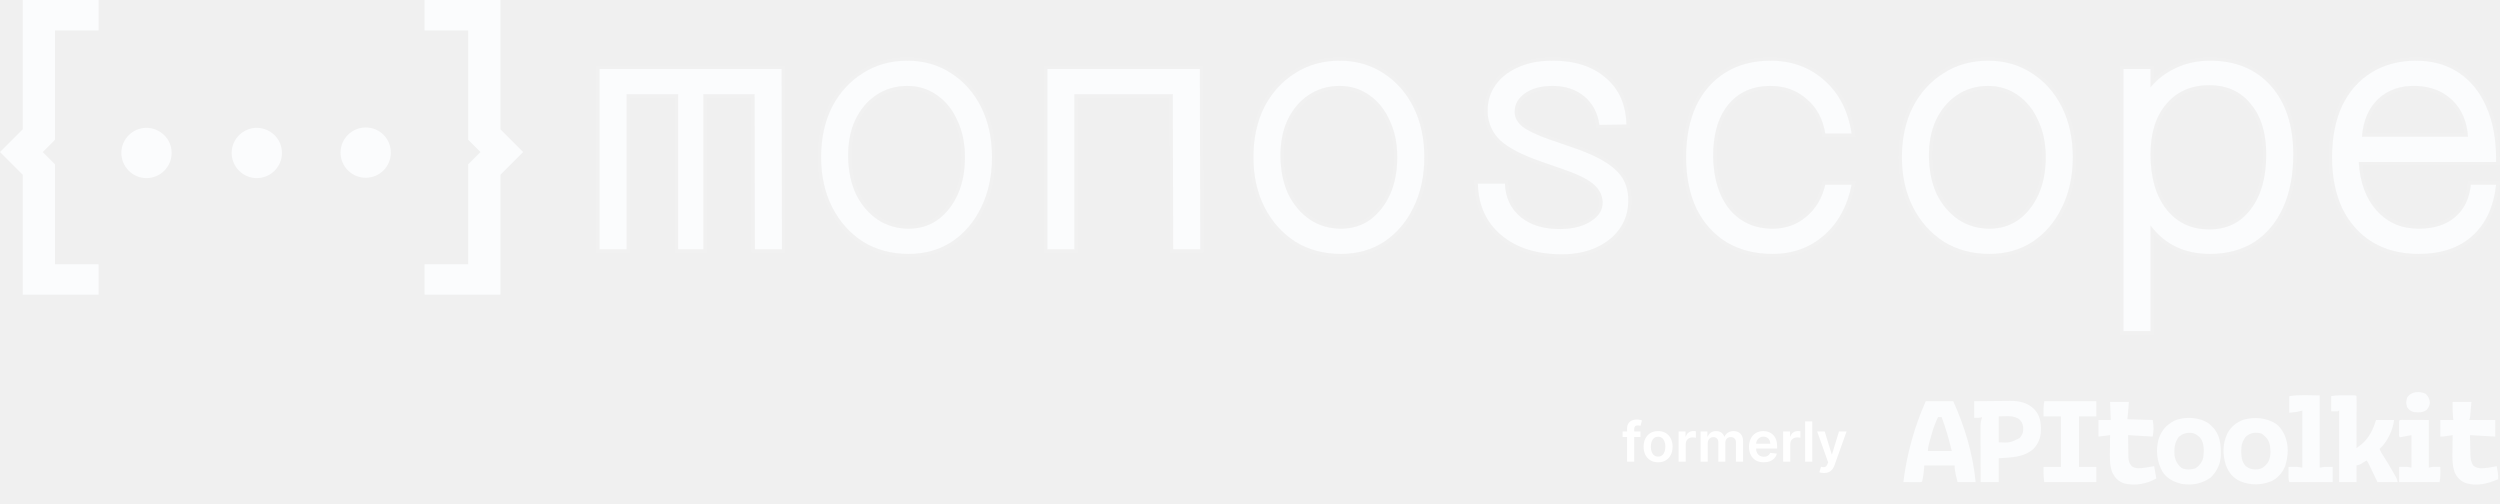
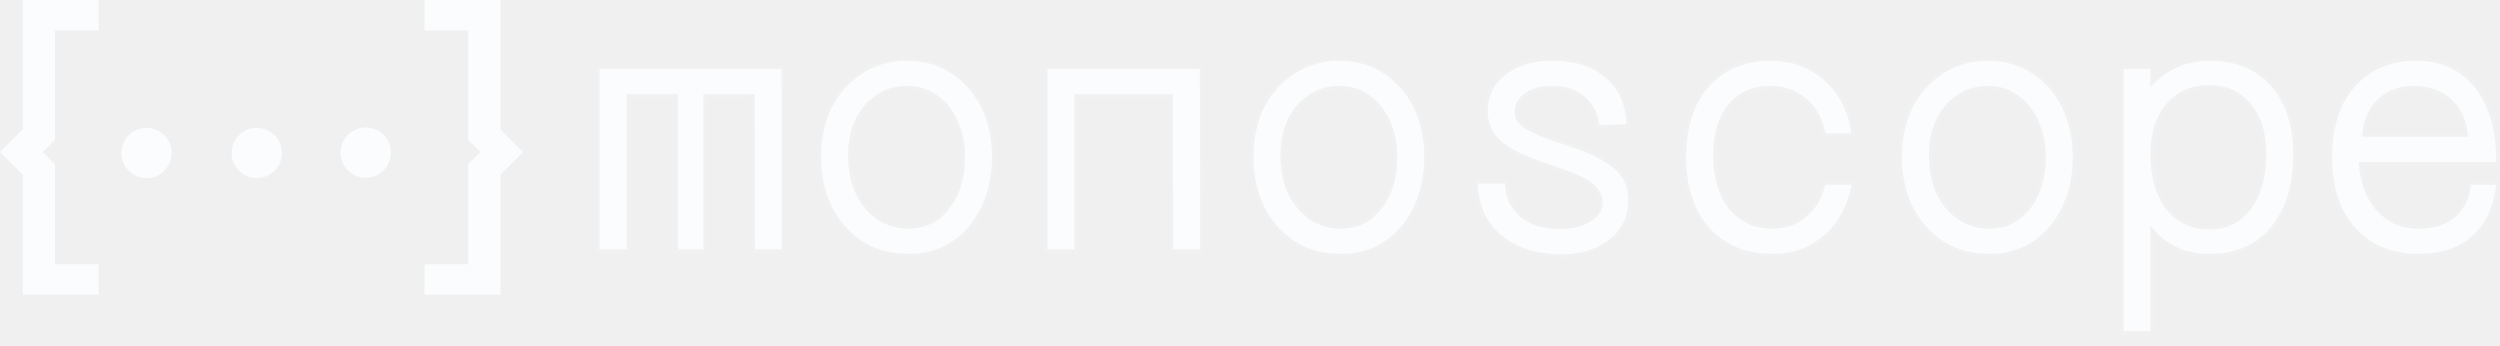
- <svg xmlns="http://www.w3.org/2000/svg" width="3257" height="656" viewBox="0 0 3257 656" fill="none">
+ <svg xmlns="http://www.w3.org/2000/svg" width="3257" height="450" viewBox="0 0 3257 450" fill="none">
  <path d="M71.616 39.665L71.616 182.113L70.278 183.451L55.661 198.068L71.616 214.023L71.616 344.26L128.445 344.26L128.445 383.925L29.604 383.925L29.604 227.671L0.001 198.068L29.604 168.466L29.604 0L128.445 0L128.445 39.665L71.616 39.665Z" fill="#FBFCFD" />
  <path d="M223.601 199.291C223.601 217.313 208.874 232.039 190.853 232.039C172.263 232.039 158.105 216.744 158.104 199.291C158.105 181.269 172.831 166.543 190.853 166.543C207.735 166.543 223.601 180.134 223.601 199.291ZM162.682 199.994L162.707 200.673C162.707 200.675 162.708 200.677 162.708 200.679C162.697 200.451 162.687 200.223 162.682 199.994Z" fill="#FBFCFD" />
  <path d="M509.154 198.824C509.154 216.796 494.947 231.572 476.406 231.573C458.384 231.573 443.658 216.846 443.658 198.824C443.658 180.803 458.384 166.076 476.406 166.076C494.947 166.076 509.154 180.852 509.154 198.824ZM459.573 221.386L459.573 221.387C459.754 221.523 459.937 221.656 460.121 221.787L460.121 221.786C459.937 221.655 459.754 221.522 459.573 221.386ZM503.146 207.837C503.215 207.627 503.282 207.416 503.347 207.204C503.282 207.416 503.215 207.627 503.146 207.837ZM503.543 206.528C503.606 206.301 503.666 206.074 503.724 205.845L503.546 206.516C503.545 206.52 503.544 206.524 503.543 206.528ZM503.367 207.135C503.428 206.933 503.487 206.731 503.543 206.528C503.486 206.731 503.428 206.933 503.367 207.135Z" fill="#FBFCFD" />
  <path d="M367.318 199.291C367.318 217.313 352.592 232.039 334.57 232.039C316.548 232.039 301.822 217.313 301.822 199.291C301.822 180.701 317.118 166.543 334.57 166.543C351.452 166.544 367.318 180.134 367.318 199.291ZM362.74 198.533C362.747 198.785 362.749 199.038 362.749 199.291C362.749 199.533 362.746 199.775 362.74 200.016L362.75 199.291C362.75 199.038 362.747 198.785 362.74 198.533Z" fill="#FBFCFD" />
  <path d="M651.969 227.671L651.969 383.925L553.127 383.925L553.127 344.26L609.955 344.26L609.955 214.023L611.294 212.685L625.91 198.068L611.294 183.451L609.955 182.113L609.955 39.665L553.127 39.665L553.127 0L651.969 0L651.969 168.466L681.571 198.068L651.969 227.671Z" fill="#FBFCFD" />
  <path d="M1069.75 204.941C1069.75 180.206 1074.44 158.445 1083.84 139.658C1093.54 120.872 1106.85 106.156 1123.76 95.51C1140.67 84.552 1160.08 79.072 1182 79.072C1203.6 79.072 1222.7 84.552 1239.29 95.51C1255.89 106.156 1268.88 120.872 1278.28 139.658C1287.67 158.445 1292.37 180.206 1292.37 204.941C1292.37 229.363 1287.67 251.124 1278.28 270.224C1269.2 289.01 1256.51 303.883 1240.23 314.841C1223.95 325.487 1205.17 330.81 1183.87 330.81C1161.33 330.81 1141.45 325.487 1124.23 314.841C1107.32 303.883 1094.01 289.01 1084.31 270.224C1074.6 251.124 1069.75 229.363 1069.75 204.941ZM1183.87 297.934C1198.28 297.934 1210.96 294.02 1221.92 286.192C1232.88 278.051 1241.49 267.093 1247.75 253.316C1254.01 239.226 1257.14 223.101 1257.14 204.941C1257.14 186.781 1253.85 170.812 1247.28 157.036C1241.02 142.946 1232.25 131.987 1220.98 124.16C1209.71 116.019 1196.71 111.948 1182 111.948C1166.65 111.948 1153.03 116.019 1141.14 124.16C1129.55 131.987 1120.47 142.946 1113.89 157.036C1107.63 170.812 1104.66 186.781 1104.97 204.941C1105.28 223.101 1108.73 239.226 1115.3 253.316C1122.19 267.093 1131.59 278.051 1143.48 286.192C1155.38 294.02 1168.85 297.934 1183.87 297.934Z" fill="#FBFCFD" />
  <path d="M1364.51 324.704V89.874H1563.18L1563.65 324.704H1528.42L1527.95 122.751H1399.73V324.704H1364.51Z" fill="#FBFCFD" />
  <path d="M1632.97 204.941C1632.97 180.206 1637.67 158.445 1647.06 139.658C1656.77 120.872 1670.07 106.156 1686.98 95.51C1703.89 84.552 1723.3 79.072 1745.22 79.072C1766.82 79.072 1785.92 84.552 1802.52 95.51C1819.11 106.156 1832.11 120.872 1841.5 139.658C1850.89 158.445 1855.59 180.206 1855.59 204.941C1855.59 229.363 1850.89 251.124 1841.5 270.224C1832.42 289.01 1819.74 303.883 1803.46 314.841C1787.18 325.487 1768.39 330.81 1747.1 330.81C1724.55 330.81 1704.67 325.487 1687.45 314.841C1670.54 303.883 1657.24 289.01 1647.53 270.224C1637.82 251.124 1632.97 229.363 1632.97 204.941ZM1747.1 297.934C1761.5 297.934 1774.18 294.02 1785.14 286.192C1796.1 278.051 1804.71 267.093 1810.97 253.316C1817.23 239.226 1820.37 223.101 1820.37 204.941C1820.37 186.781 1817.08 170.812 1810.5 157.036C1804.24 142.946 1795.47 131.987 1784.2 124.16C1772.93 116.019 1759.94 111.948 1745.22 111.948C1729.88 111.948 1716.26 116.019 1704.36 124.16C1692.77 131.987 1683.69 142.946 1677.12 157.036C1670.86 170.812 1667.88 186.781 1668.2 204.941C1668.51 223.101 1671.95 239.226 1678.53 253.316C1685.42 267.093 1694.81 278.051 1706.71 286.192C1718.61 294.02 1732.07 297.934 1747.1 297.934Z" fill="#FBFCFD" />
  <path d="M2034.82 331.279C2001.94 331.279 1975.64 322.982 1955.91 306.387C1936.19 289.793 1926.01 267.406 1925.39 239.226H1960.61C1961.24 257.386 1968.12 271.946 1981.28 282.904C1994.43 293.55 2011.96 298.716 2033.88 298.403C2049.85 298.09 2062.84 294.646 2072.86 288.071C2083.19 281.496 2088.2 273.198 2087.89 263.179C2087.57 254.099 2083.5 246.271 2075.68 239.696C2067.85 233.121 2054.7 226.702 2036.23 220.44L2006.64 210.107C1982.53 201.653 1965.15 192.573 1954.5 182.867C1944.17 172.848 1938.69 160.636 1938.07 146.234C1937.75 133.083 1941.04 121.498 1947.93 111.479C1954.82 101.459 1964.52 93.632 1977.05 87.996C1989.89 82.047 2004.76 79.072 2021.67 79.072C2050.78 78.759 2074.11 86.117 2091.65 101.146C2109.18 115.862 2118.26 136.214 2118.89 162.202L2083.66 162.672C2081.47 147.016 2074.89 134.649 2063.94 125.569C2052.98 116.489 2039.2 111.948 2022.61 111.948C2007.58 111.948 1995.52 115.236 1986.44 121.811C1977.36 128.387 1972.98 136.684 1973.29 146.703C1973.6 153.592 1977.05 159.697 1983.62 165.02C1990.51 170.343 2001.94 175.822 2017.91 181.458L2047.97 191.791C2073.95 200.558 2092.58 210.107 2103.86 220.44C2115.13 230.459 2120.92 242.983 2121.23 258.013C2121.86 272.415 2118.57 285.096 2111.37 296.055C2104.17 307.014 2093.99 315.624 2080.84 321.886C2067.69 328.148 2052.35 331.279 2034.82 331.279Z" fill="#FBFCFD" />
  <path d="M2309.38 297.934C2326.29 297.934 2340.85 292.767 2353.06 282.435C2365.59 272.102 2373.88 258.169 2377.95 240.635H2412.24C2406.92 268.189 2395.02 290.106 2376.54 306.387C2358.07 322.669 2335.68 330.81 2309.38 330.81C2286.53 330.81 2266.64 325.8 2249.74 315.781C2232.83 305.448 2219.68 290.889 2210.29 272.102C2201.21 253.003 2196.67 230.616 2196.67 204.941C2196.67 178.953 2201.05 156.566 2209.82 137.78C2218.9 118.993 2231.58 104.59 2247.86 94.571C2264.45 84.239 2284.02 79.072 2306.57 79.072C2334.43 79.072 2357.91 87.683 2377.01 104.904C2396.11 121.811 2407.86 144.825 2412.24 173.944H2377.95C2374.82 154.844 2366.68 139.815 2353.53 128.856C2340.69 117.584 2325.04 111.948 2306.57 111.948C2283.08 111.948 2264.61 120.246 2251.15 136.84C2238 153.435 2231.58 176.135 2231.89 204.941C2232.52 233.434 2239.72 256.134 2253.49 273.042C2267.58 289.636 2286.21 297.934 2309.38 297.934Z" fill="#FBFCFD" />
  <path d="M2477.81 204.941C2477.81 180.206 2482.5 158.445 2491.9 139.658C2501.6 120.872 2514.91 106.156 2531.82 95.51C2548.73 84.552 2568.14 79.072 2590.06 79.072C2611.66 79.072 2630.76 84.552 2647.35 95.51C2663.95 106.156 2676.94 120.872 2686.34 139.658C2695.73 158.445 2700.43 180.206 2700.43 204.941C2700.43 229.363 2695.73 251.124 2686.34 270.224C2677.26 289.01 2664.58 303.883 2648.29 314.841C2632.01 325.487 2613.23 330.81 2591.93 330.81C2569.39 330.81 2549.51 325.487 2532.29 314.841C2515.38 303.883 2502.07 289.01 2492.37 270.224C2482.66 251.124 2477.81 229.363 2477.81 204.941ZM2591.93 297.934C2606.34 297.934 2619.02 294.02 2629.98 286.192C2640.94 278.051 2649.55 267.093 2655.81 253.316C2662.07 239.226 2665.2 223.101 2665.2 204.941C2665.2 186.781 2661.91 170.812 2655.34 157.036C2649.08 142.946 2640.31 131.987 2629.04 124.16C2617.77 116.019 2604.77 111.948 2590.06 111.948C2574.71 111.948 2561.09 116.019 2549.2 124.16C2537.61 131.987 2528.53 142.946 2521.96 157.036C2515.69 170.812 2512.72 186.781 2513.03 204.941C2513.35 223.101 2516.79 239.226 2523.36 253.316C2530.25 267.093 2539.65 278.051 2551.54 286.192C2563.44 294.02 2576.91 297.934 2591.93 297.934Z" fill="#FBFCFD" />
  <path d="M2766.46 89.874H2801.69V113.827C2810.77 102.868 2821.88 94.415 2835.04 88.466C2848.19 82.203 2862.9 79.072 2879.18 79.072C2912.69 79.072 2939.14 90.031 2958.56 111.948C2977.97 133.866 2987.67 163.611 2987.67 201.184C2987.67 227.798 2983.29 250.811 2974.52 270.224C2965.76 289.636 2953.23 304.665 2936.95 315.311C2920.67 325.643 2901.41 330.81 2879.18 330.81C2845.99 330.81 2820.16 318.442 2801.69 293.707V431.317H2766.46V89.874ZM2952.45 201.184C2952.45 173.317 2945.72 151.4 2932.25 135.431C2919.1 119.15 2901.1 111.009 2878.24 111.009C2854.76 111.009 2836.13 119.15 2822.35 135.431C2808.58 151.4 2801.69 173.317 2801.69 201.184C2801.69 231.242 2808.58 255.038 2822.35 272.572C2836.13 290.106 2854.76 298.873 2878.24 298.873C2901.1 298.873 2919.1 290.106 2932.25 272.572C2945.72 255.038 2952.45 231.242 2952.45 201.184Z" fill="#FBFCFD" />
  <path d="M3038.21 204.941C3038.21 178.953 3042.6 156.566 3051.36 137.78C3060.44 118.993 3073.13 104.59 3089.41 94.571C3106 84.239 3125.41 79.072 3147.64 79.072C3168.94 79.072 3187.41 84.239 3203.06 94.571C3218.72 104.904 3230.77 119.776 3239.23 139.189C3247.68 158.288 3251.91 180.988 3251.91 207.289V211.047H3072.97C3074.53 237.661 3082.36 258.795 3096.45 274.451C3110.54 290.106 3128.7 297.934 3150.93 297.934C3170.97 297.934 3186.78 292.924 3198.37 282.904C3210.27 272.885 3217.15 258.795 3219.03 240.635H3251.91C3248.78 269.441 3238.45 291.671 3220.91 307.327C3203.69 322.982 3180.36 330.81 3150.93 330.81C3128.08 330.81 3108.19 325.8 3091.29 315.781C3074.38 305.448 3061.23 290.889 3051.83 272.102C3042.75 253.003 3038.21 230.616 3038.21 204.941ZM3147.64 111.948C3127.61 111.322 3111.17 116.958 3098.33 128.856C3085.81 140.754 3078.76 157.192 3077.2 178.17H3215.28C3214.02 158.445 3207.29 142.633 3195.08 130.735C3182.87 118.837 3167.06 112.575 3147.64 111.948Z" fill="#FBFCFD" />
  <path d="M781.09 89.874V324.704H816.314V122.751H883.476V324.704H916.352V122.751H983.043L983.513 324.704H1018.74L1018.27 89.874H781.09Z" fill="#FBFCFD" />
  <path d="M2987.68 201.182C2987.68 164.197 2978.27 134.797 2959.46 112.981L2958.56 111.948C2939.14 90.031 2912.69 79.071 2879.18 79.071C2862.9 79.071 2848.19 82.203 2835.04 88.465L2833.81 89.029C2821.19 94.944 2810.49 103.21 2801.69 113.826V89.874H2766.47V431.316H2801.69V293.707C2819.87 318.055 2845.19 330.42 2877.63 330.8L2879.18 330.809C2900.72 330.809 2919.46 325.961 2935.42 316.264L2936.95 315.31C2952.72 304.997 2964.97 290.57 2973.69 272.03L2974.53 270.223C2983.02 251.417 2987.4 229.232 2987.66 203.667L2987.68 201.182ZM2021.62 74.504C2051.54 74.182 2076.04 81.753 2094.62 97.675C2113.28 113.352 2122.8 135.007 2123.45 162.092L2123.56 166.707L2079.69 167.292L2079.14 163.303C2077.08 148.642 2071 137.355 2061.02 129.085C2051.01 120.794 2038.32 116.517 2022.61 116.517C2008.22 116.517 1997.2 119.665 1989.12 125.511C1981.12 131.306 1977.62 138.217 1977.85 146.494C1978.09 151.784 1980.69 156.756 1986.49 161.456C1992.78 166.3 2003.61 171.565 2019.39 177.136L2049.42 187.461C2075.57 196.282 2094.91 206.063 2106.89 217.023L2108.02 218.051C2119.48 228.723 2125.45 242.062 2125.8 257.813L2125.85 259.239C2126.24 273.925 2122.73 287.093 2115.19 298.563C2107.48 310.295 2096.63 319.431 2082.81 326.011C2068.93 332.618 2052.89 335.846 2034.82 335.846C2001.17 335.846 1973.73 327.342 1952.97 309.882C1932.14 292.357 1921.47 268.681 1920.82 239.327L1920.71 234.658H1965.03L1965.18 239.068C1965.76 256.004 1972.11 269.3 1984.17 279.367C1996.27 289.148 2012.64 294.132 2033.79 293.834C2049.17 293.532 2061.25 290.221 2070.35 284.25L2070.41 284.215C2079.72 278.285 2083.57 271.358 2083.32 263.334C2083.06 255.718 2079.71 249.051 2072.74 243.193C2065.58 237.18 2053.09 230.981 2034.76 224.766L2034.72 224.753L2005.13 214.42L2005.13 214.418C1980.82 205.893 1962.75 196.567 1951.43 186.243L1951.37 186.196L1951.32 186.147C1940.15 175.313 1934.18 161.998 1933.5 146.432L1933.5 146.387V146.34C1933.17 132.312 1936.69 119.767 1944.16 108.89C1951.59 98.096 1961.99 89.762 1975.17 83.829C1988.69 77.572 2004.21 74.51 2021.62 74.504ZM1292.37 204.941C1292.37 180.979 1287.96 159.807 1279.14 141.428L1278.28 139.657C1268.88 120.871 1255.89 106.155 1239.29 95.509C1222.7 84.551 1203.6 79.071 1182 79.071C1160.08 79.071 1140.67 84.551 1123.76 95.509L1122.18 96.52C1106.02 107.079 1093.24 121.458 1083.84 139.657C1074.44 158.443 1069.75 180.206 1069.75 204.941L1069.76 207.221C1070.06 230.719 1074.9 251.72 1084.31 270.223C1094.01 289.009 1107.32 303.883 1124.23 314.841C1140.91 325.154 1160.09 330.471 1181.77 330.794L1183.87 330.809C1204.5 330.809 1222.78 325.814 1238.7 315.823L1240.23 314.841C1256.51 303.883 1269.2 289.009 1278.28 270.223C1287.38 251.72 1292.07 230.719 1292.35 207.221L1292.37 204.941ZM1855.59 204.941C1855.59 180.979 1851.18 159.807 1842.37 141.428L1841.5 139.657C1832.11 120.87 1819.11 106.155 1802.52 95.509C1786.44 84.893 1768.02 79.418 1747.24 79.086L1745.22 79.071C1723.3 79.071 1703.89 84.551 1686.98 95.509L1685.41 96.52C1669.25 107.079 1656.46 121.458 1647.06 139.657C1637.67 158.443 1632.97 180.206 1632.97 204.941L1632.99 207.221C1633.28 230.719 1638.13 251.72 1647.53 270.223C1657.24 289.009 1670.54 303.883 1687.45 314.841C1704.13 325.154 1723.31 330.471 1744.99 330.794L1747.1 330.809C1767.72 330.809 1786 325.814 1801.92 315.823L1803.46 314.841C1819.74 303.883 1832.42 289.009 1841.5 270.223C1850.6 251.72 1855.29 230.719 1855.58 207.221L1855.59 204.941ZM2192.1 204.941C2192.1 178.45 2196.57 155.371 2205.68 135.847L2205.69 135.818L2205.7 135.791C2215.12 116.302 2228.36 101.208 2245.44 90.691C2262.87 79.841 2283.3 74.502 2306.57 74.502C2335.44 74.502 2360.03 83.457 2380.04 101.481C2400.06 119.207 2412.24 143.256 2416.76 173.262L2417.55 178.511H2374.07L2373.45 174.683C2370.47 156.516 2362.8 142.528 2350.61 132.364L2350.52 132.289C2338.58 121.811 2324.03 116.517 2306.57 116.517C2284.33 116.517 2267.23 124.294 2254.73 139.677L2253.59 141.149C2242.04 156.551 2236.16 177.634 2236.46 204.89C2237.08 232.635 2244.07 254.227 2257.01 270.12C2270.17 285.595 2287.47 293.363 2309.38 293.363V297.932L2307.22 297.907C2285.05 297.405 2267.14 289.117 2253.49 273.041C2239.72 256.133 2232.52 233.433 2231.89 204.941C2231.58 176.135 2238 153.434 2251.15 136.839C2264.61 120.245 2283.08 111.948 2306.57 111.948L2308.29 111.964C2326.01 112.305 2341.1 117.936 2353.53 128.855C2366.27 139.472 2374.31 153.908 2377.65 172.164L2377.95 173.942H2412.24C2407.99 145.733 2396.84 123.254 2378.78 106.505L2377.02 104.903C2358.51 88.221 2335.9 79.619 2309.17 79.097L2306.57 79.071C2284.02 79.071 2264.45 84.238 2247.86 94.57L2246.34 95.523C2230.79 105.494 2218.61 119.58 2209.82 137.779L2209.01 139.55C2200.78 157.967 2196.67 179.765 2196.67 204.941L2196.68 207.337C2196.95 232.01 2201.49 253.599 2210.29 272.101C2219.68 290.888 2232.83 305.448 2249.74 315.78C2266.12 325.486 2285.29 330.49 2307.25 330.794L2309.38 330.809C2334.86 330.809 2356.67 323.168 2374.8 307.888L2376.54 306.387C2395.02 290.105 2406.92 268.187 2412.24 240.634H2377.95C2373.88 258.168 2365.59 272.102 2353.06 282.434C2340.85 292.767 2326.29 297.932 2309.38 297.932V293.363C2325.28 293.363 2338.78 288.538 2350.11 278.946L2350.13 278.928L2350.15 278.91C2361.82 269.285 2369.63 256.27 2373.5 239.601L2374.32 236.065H2417.77L2416.73 241.502C2411.24 269.901 2398.9 292.772 2379.56 309.813C2360.2 326.883 2336.71 335.378 2309.38 335.378C2285.84 335.378 2265.13 330.212 2247.41 319.711L2247.38 319.693L2247.35 319.678C2229.67 308.871 2215.95 293.649 2206.2 274.145L2206.18 274.105L2206.16 274.062C2196.73 254.233 2192.1 231.151 2192.1 204.941ZM2700.43 204.941C2700.43 180.979 2696.02 159.807 2687.2 141.428L2686.34 139.657C2676.94 120.871 2663.95 106.155 2647.35 95.509C2630.76 84.551 2611.66 79.071 2590.06 79.071C2568.14 79.071 2548.73 84.551 2531.82 95.509L2530.24 96.52C2514.08 107.079 2501.3 121.458 2491.9 139.657L2491.03 141.428C2482.22 159.807 2477.81 180.979 2477.81 204.941L2477.82 207.221C2478.12 230.719 2482.96 251.72 2492.37 270.223C2502.07 289.009 2515.38 303.883 2532.29 314.841C2548.97 325.154 2568.15 330.471 2589.83 330.794L2591.93 330.809C2612.56 330.809 2630.84 325.814 2646.76 315.823L2648.29 314.841C2664.57 303.883 2677.26 289.009 2686.34 270.223C2695.44 251.72 2700.13 230.719 2700.41 207.221L2700.43 204.941ZM3033.65 204.941C3033.65 178.45 3038.11 155.371 3047.22 135.847L3047.24 135.818L3047.25 135.791C3056.67 116.301 3069.91 101.208 3086.99 90.691L3088.63 89.692C3105.68 79.519 3125.4 74.502 3147.65 74.502C3169.71 74.502 3189.08 79.868 3205.58 90.758C3222.06 101.634 3234.65 117.236 3243.41 137.339L3244.21 139.206C3252.44 158.614 3256.48 181.347 3256.48 207.288V215.613H3077.89C3080.03 239.152 3087.46 257.624 3099.85 271.394C3113.02 286.027 3129.92 293.363 3150.93 293.363V297.932C3129.4 297.932 3111.68 290.586 3097.79 275.894L3096.45 274.45C3082.36 258.795 3074.54 237.659 3072.97 211.045H3251.91V207.288C3251.91 181.809 3247.94 159.709 3240.01 140.989L3239.23 139.188C3231.04 120.383 3219.47 105.836 3204.52 95.552L3203.07 94.57C3187.9 84.561 3170.09 79.399 3149.63 79.086L3147.65 79.071C3125.42 79.071 3106 84.238 3089.41 94.57L3087.89 95.523C3072.34 105.494 3060.16 119.579 3051.36 137.779C3042.6 156.565 3038.21 178.953 3038.21 204.941L3038.23 207.337C3038.5 232.01 3043.04 253.599 3051.84 272.101C3061.23 290.887 3074.38 305.448 3091.28 315.78C3107.66 325.487 3126.84 330.49 3148.8 330.794L3150.93 330.809C3180.36 330.809 3203.69 322.981 3220.91 307.326C3238.45 291.67 3248.78 269.44 3251.91 240.634H3219.03C3217.16 258.794 3210.27 272.884 3198.37 282.903C3186.78 292.922 3170.97 297.932 3150.93 297.932V293.363C3170.22 293.363 3184.85 288.552 3195.38 279.447L3195.4 279.427L3195.43 279.41C3206.26 270.284 3212.71 257.365 3214.49 240.163L3214.91 236.065H3257L3256.45 241.127C3253.23 270.783 3242.52 294.162 3223.95 310.734L3223.95 310.732C3205.69 327.32 3181.17 335.378 3150.93 335.378C3127.39 335.378 3106.68 330.212 3088.96 319.711L3088.93 319.693L3088.9 319.678C3071.22 308.872 3057.5 293.649 3047.75 274.145L3047.73 274.105L3047.71 274.062C3038.28 254.233 3033.65 231.151 3033.65 204.941ZM2020.09 79.08C2003.83 79.26 1989.49 82.231 1977.05 87.994C1964.53 93.63 1954.82 101.458 1947.93 111.477L1947.29 112.421C1940.84 122.222 1937.76 133.493 1938.07 146.233C1938.69 160.636 1944.17 172.846 1954.5 182.865C1965.15 192.571 1982.53 201.652 2006.64 210.105L2036.23 220.438C2054.7 226.701 2067.85 233.119 2075.68 239.695C2083.5 246.27 2087.58 254.098 2087.89 263.178C2088.2 273.197 2083.19 281.494 2072.86 288.069L2071.91 288.676C2062.02 294.857 2049.35 298.099 2033.88 298.403L2031.84 298.416C2010.87 298.387 1994.02 293.216 1981.28 282.903C1968.13 271.944 1961.24 257.386 1960.61 239.226H1925.39C1926.01 267.405 1936.19 289.792 1955.91 306.387C1975.64 322.981 2001.94 331.278 2034.82 331.278C2051.8 331.278 2066.73 328.34 2079.6 322.464L2080.84 321.886C2093.58 315.82 2103.53 307.549 2110.69 297.075L2111.37 296.053C2118.57 285.095 2121.86 272.414 2121.23 258.012C2120.92 242.983 2115.13 230.458 2103.86 220.438C2092.94 210.429 2075.11 201.154 2050.38 192.614L2047.97 191.791L2017.91 181.458C2001.94 175.822 1990.51 170.342 1983.62 165.019C1977.05 159.696 1973.6 153.59 1973.29 146.702C1972.99 136.996 1977.09 128.907 1985.6 122.433L1986.44 121.81C1995.52 115.235 2007.58 111.948 2022.61 111.948L2024.15 111.962C2040.06 112.236 2053.32 116.771 2063.94 125.567C2074.89 134.647 2081.47 147.015 2083.66 162.67L2118.89 162.201C2118.26 136.213 2109.18 115.86 2091.65 101.144C2074.11 86.116 2050.79 78.758 2021.67 79.071L2020.09 79.08ZM1022.83 85.306L1023.32 329.272H978.955L978.487 127.318H920.921V329.272H878.908V127.318H820.883V329.272H776.521V85.306H1022.83ZM1567.74 85.306L1568.22 329.272H1523.86L1523.39 127.318H1404.3V329.272H1359.94V85.306H1567.74ZM2947.88 201.182C2947.88 174.031 2941.33 153.28 2928.76 138.376L2928.7 138.301C2916.5 123.201 2899.86 115.578 2878.24 115.578C2855.95 115.578 2838.66 123.237 2825.84 138.381L2825.83 138.399L2825.81 138.414C2812.96 153.318 2806.26 174.055 2806.26 201.182C2806.26 230.571 2812.99 253.259 2825.95 269.748C2838.81 286.113 2856.08 294.302 2878.24 294.302V298.871C2855.5 298.871 2837.3 290.644 2823.66 274.189L2822.36 272.57C2808.58 255.036 2801.69 231.24 2801.69 201.182C2801.69 174.186 2808.15 152.774 2821.08 136.944L2822.36 135.429C2836.13 119.149 2854.76 111.009 2878.24 111.009L2880.37 111.031C2902.22 111.524 2919.52 119.657 2932.26 135.429C2945.72 151.398 2952.45 173.316 2952.45 201.182L2952.43 203.982C2952.02 232.721 2945.3 255.584 2932.26 272.57L2931.01 274.189C2917.98 290.645 2900.39 298.871 2878.24 298.871V294.302C2899.73 294.302 2916.35 286.157 2928.6 269.83L2928.62 269.808L2928.63 269.788C2941.29 253.296 2947.88 230.592 2947.88 201.182ZM1252.57 204.941C1252.57 187.334 1249.39 172.059 1243.15 159.002L1243.13 158.947L1243.1 158.891C1237.14 145.468 1228.87 135.205 1218.37 127.912L1218.34 127.887L1218.3 127.863C1207.86 120.318 1195.81 116.517 1182 116.517C1167.51 116.517 1154.8 120.343 1143.71 127.93L1143.69 127.945C1132.87 135.259 1124.3 145.541 1118.04 158.967C1112.12 172.005 1109.24 187.264 1109.54 204.861C1109.84 222.468 1113.17 237.93 1119.42 251.339C1125.98 264.421 1134.85 274.734 1146.02 282.39C1157.12 289.688 1169.7 293.363 1183.87 293.363V297.932C1169.31 297.932 1156.22 294.26 1144.6 286.914L1143.48 286.191C1131.59 278.051 1122.19 267.092 1115.3 253.316C1108.93 239.666 1105.5 224.106 1105.01 206.637L1104.97 204.941C1104.66 186.781 1107.63 170.811 1113.9 157.035C1120.27 143.386 1128.99 132.675 1140.06 124.902L1141.14 124.16C1153.03 116.019 1166.65 111.948 1182 111.948L1183.37 111.959C1197.52 112.206 1210.06 116.273 1220.98 124.16C1232.25 131.987 1241.02 142.946 1247.28 157.035C1253.85 170.811 1257.14 186.781 1257.14 204.941L1257.13 206.637C1256.94 224.106 1253.81 239.666 1247.75 253.316C1241.49 267.092 1232.88 278.051 1221.92 286.191L1220.88 286.914C1210.16 294.26 1197.83 297.932 1183.87 297.932V293.363C1197.39 293.363 1209.12 289.71 1219.24 282.484C1229.48 274.863 1237.61 264.571 1243.57 251.46L1244.12 250.195C1249.72 237.078 1252.57 222.022 1252.57 204.941ZM1815.8 204.941C1815.8 187.334 1812.61 172.059 1806.38 159.002L1806.35 158.947L1806.33 158.891C1800.36 145.468 1792.1 135.205 1781.6 127.912L1781.56 127.887L1781.53 127.863C1771.08 120.318 1759.04 116.517 1745.22 116.517C1730.74 116.517 1718.03 120.343 1706.94 127.93L1706.92 127.945C1696.1 135.251 1687.54 145.519 1681.28 158.924L1680.73 160.156C1675.17 172.93 1672.47 187.796 1672.76 204.861C1673.07 222.468 1676.4 237.93 1682.65 251.339C1689.2 264.42 1698.07 274.732 1709.24 282.388C1720.35 289.687 1732.92 293.363 1747.1 293.363V297.932C1732.54 297.932 1719.45 294.26 1707.83 286.914L1706.71 286.191C1694.81 278.051 1685.42 267.092 1678.53 253.316C1672.16 239.666 1668.73 224.106 1668.24 206.637L1668.2 204.941C1667.88 186.781 1670.86 170.811 1677.12 157.035C1683.49 143.385 1692.21 132.675 1703.28 124.902L1704.36 124.16C1716.26 116.019 1729.88 111.948 1745.22 111.948L1746.59 111.959C1760.75 112.206 1773.28 116.273 1784.2 124.16C1795.47 131.987 1804.24 142.945 1810.5 157.035C1817.08 170.811 1820.36 186.781 1820.36 204.941L1820.36 206.637C1820.17 224.106 1817.04 239.666 1810.97 253.316C1804.71 267.092 1796.1 278.051 1785.14 286.191L1784.11 286.914C1773.39 294.26 1761.05 297.932 1747.1 297.932V293.363C1760.61 293.363 1772.34 289.711 1782.47 282.484C1792.72 274.857 1800.85 264.552 1806.81 251.424C1812.76 238.021 1815.8 222.559 1815.8 204.941ZM2660.63 204.941C2660.63 187.334 2657.45 172.059 2651.22 159.002L2651.19 158.947L2651.16 158.891C2645.2 145.468 2636.93 135.205 2626.43 127.912L2626.4 127.887L2626.36 127.863C2615.92 120.318 2603.87 116.517 2590.06 116.517C2575.57 116.517 2562.86 120.343 2551.78 127.93L2551.75 127.945C2540.93 135.259 2532.36 145.541 2526.1 158.967C2520.18 172.005 2517.3 187.264 2517.6 204.861C2517.9 222.468 2521.24 237.93 2527.48 251.339C2534.04 264.421 2542.91 274.734 2554.08 282.39C2565.18 289.689 2577.76 293.363 2591.93 293.363V297.932C2577.38 297.932 2564.28 294.26 2552.66 286.914L2551.54 286.191C2539.65 278.051 2530.25 267.092 2523.36 253.316C2516.99 239.666 2513.56 224.106 2513.07 206.637L2513.03 204.941C2512.72 186.781 2515.69 170.811 2521.96 157.035C2528.33 143.386 2537.05 132.675 2548.12 124.902L2549.2 124.16C2561.09 116.019 2574.71 111.948 2590.06 111.948L2591.43 111.959C2605.58 112.206 2618.12 116.273 2629.04 124.16C2640.31 131.987 2649.08 142.946 2655.34 157.035C2661.91 170.811 2665.2 186.781 2665.2 204.941L2665.19 206.637C2665 224.106 2661.88 239.666 2655.81 253.316C2649.55 267.092 2640.94 278.051 2629.98 286.191L2628.95 286.914C2618.23 294.26 2605.89 297.932 2591.93 297.932V293.363C2605.45 293.363 2617.18 289.71 2627.3 282.484C2637.55 274.856 2645.68 264.553 2651.65 251.424C2657.6 238.022 2660.63 222.558 2660.63 204.941ZM3098.33 128.855C3111.17 116.957 3127.61 111.322 3147.65 111.948C3167.06 112.574 3182.87 118.836 3195.08 130.734C3207.29 142.632 3214.02 158.444 3215.28 178.169H3077.2C3078.76 157.192 3085.81 140.753 3098.33 128.855ZM3147.5 116.512C3128.49 115.919 3113.28 121.239 3101.46 132.186C3090.9 142.229 3084.4 155.907 3082.24 173.601H3210.28C3208.37 157.119 3202.17 144.024 3191.89 134.006C3180.61 123.016 3165.94 117.107 3147.5 116.512ZM1296.93 204.941C1296.93 229.946 1292.12 252.403 1282.39 272.209L1282.39 272.211C1272.98 291.678 1259.78 307.192 1242.78 318.631L1242.76 318.647L1242.73 318.665C1225.64 329.842 1205.97 335.378 1183.87 335.378C1160.58 335.378 1139.85 329.868 1121.83 318.727L1121.78 318.701L1121.74 318.674C1104.14 307.261 1090.3 291.776 1080.25 272.32L1080.23 272.293C1070.16 252.468 1065.18 229.981 1065.18 204.941C1065.18 179.622 1069.99 157.138 1079.75 137.613L1079.78 137.56C1089.83 118.112 1103.66 102.778 1121.27 91.675L1122.94 90.617C1140.26 79.846 1159.99 74.502 1182 74.502C1204.39 74.502 1224.37 80.191 1241.76 91.663C1259.09 102.782 1272.63 118.142 1282.36 137.613C1292.12 157.138 1296.93 179.622 1296.93 204.941ZM1860.16 204.941C1860.16 229.959 1855.34 252.427 1845.6 272.24C1836.19 291.693 1823 307.198 1806.01 318.631L1805.98 318.647L1805.96 318.665C1788.86 329.842 1769.19 335.378 1747.1 335.378C1723.81 335.378 1703.07 329.869 1685.05 318.727L1685.01 318.701L1684.97 318.674C1667.36 307.261 1653.52 291.776 1643.47 272.32L1643.46 272.293C1633.38 252.468 1628.4 229.981 1628.4 204.941C1628.4 179.622 1633.21 157.138 1642.97 137.613L1642.99 137.587L1643 137.56C1653.06 118.094 1666.91 102.749 1684.55 91.643C1702.25 80.184 1722.52 74.502 1745.22 74.502C1767.62 74.502 1787.59 80.191 1804.99 91.663L1806.6 92.719C1823.16 103.747 1836.15 118.75 1845.59 137.613C1855.35 157.138 1860.16 179.622 1860.16 204.941ZM2705 204.941C2705 229.959 2700.18 252.427 2690.44 272.24C2681.03 291.693 2667.83 307.198 2650.85 318.631L2650.82 318.647L2650.79 318.665C2633.7 329.842 2614.03 335.378 2591.93 335.378C2568.64 335.378 2547.91 329.868 2529.89 318.727L2529.84 318.701L2529.8 318.674C2512.2 307.261 2498.36 291.776 2488.31 272.32L2488.29 272.293C2478.22 252.468 2473.24 229.981 2473.24 204.941C2473.24 179.622 2478.05 157.138 2487.81 137.613L2487.84 137.56C2497.89 118.112 2511.72 102.778 2529.33 91.675C2547.05 80.195 2567.34 74.502 2590.06 74.502C2612.45 74.502 2632.43 80.191 2649.82 91.663C2667.15 102.782 2680.69 118.142 2690.42 137.613C2700.19 157.138 2705 179.622 2705 204.941ZM781.09 324.704H816.314V122.75H883.477V324.704H916.352V122.75H983.044L983.513 324.704H1018.74L1018.27 89.874H781.09V324.704ZM1364.51 324.704H1399.73V122.75H1527.95L1528.42 324.704H1563.64L1563.18 89.874H1364.51V324.704ZM2806.26 102.266C2814.06 94.882 2823.01 88.903 2833.07 84.34C2846.9 77.753 2862.3 74.502 2879.18 74.502C2913.78 74.502 2941.57 85.876 2961.98 108.919C2982.32 131.886 2992.24 162.819 2992.24 201.182C2992.24 228.288 2987.78 251.972 2978.69 272.104C2969.6 292.23 2956.53 307.967 2939.45 319.133L2939.43 319.151L2939.4 319.167C2922.28 330.031 2902.15 335.378 2879.18 335.378C2849.3 335.378 2824.87 325.664 2806.26 306.186V435.884H2761.9V85.306H2806.26V102.266Z" fill="white" fill-opacity="0.06" />
-   <g clip-path="url(#clip0_11070_79025)">
-     <path d="M2508.88 522.698C2520.68 522.698 2532.49 522.698 2544.66 522.698C2559.64 555.621 2570.5 591.963 2573.85 628.041C2566.08 628.041 2558.31 628.041 2550.31 628.041C2548.15 619.436 2548.15 619.436 2547.36 615.108C2547.21 614.26 2547.05 613.411 2546.89 612.536C2546.54 610.17 2546.54 610.17 2546.54 606.408C2533.49 606.408 2520.44 606.408 2506.99 606.408C2506.68 609.822 2506.37 613.237 2506.05 616.754C2505.77 618.68 2505.47 620.603 2505.11 622.515C2504.95 623.371 2504.8 624.227 2504.64 625.109C2504.17 627.101 2504.17 627.101 2503.23 628.041C2501.48 628.123 2499.73 628.142 2497.99 628.133C2496.93 628.13 2495.87 628.127 2494.78 628.124C2493.66 628.116 2492.55 628.108 2491.4 628.1C2490.28 628.096 2489.16 628.091 2488.01 628.087C2485.24 628.076 2482.46 628.06 2479.69 628.041C2484.13 591.738 2494.01 556.118 2508.88 522.698ZM2524.88 543.39C2521.41 550.505 2518.83 557.581 2516.7 565.199C2516.43 566.166 2516.15 567.133 2515.86 568.13C2515.09 570.852 2514.33 573.579 2513.58 576.31C2513.38 577.048 2513.18 577.786 2512.97 578.546C2512.14 581.709 2511.7 584.297 2511.7 587.597C2521.95 587.597 2532.21 587.597 2542.77 587.597C2539.19 572.476 2534.98 557.961 2529.59 543.39C2528.04 543.39 2526.48 543.39 2524.88 543.39Z" fill="#FBFCFD" />
-     <path d="M2571.96 522.698C2579.24 522.613 2586.52 522.544 2593.79 522.503C2597.17 522.484 2600.55 522.457 2603.93 522.414C2607.21 522.373 2610.48 522.351 2613.75 522.341C2615.59 522.331 2617.42 522.302 2619.25 522.272C2631.06 522.269 2641.52 524.567 2650.11 533.044C2657.74 541.098 2659.05 549.89 2658.98 560.614C2658.69 569.958 2655.78 578.014 2649.17 584.776C2636.79 596.096 2619.79 595.881 2603.97 597.003C2603.97 607.246 2603.97 617.488 2603.97 628.042C2596.21 628.042 2588.44 628.042 2580.44 628.042C2580.39 617.977 2580.36 607.912 2580.34 597.847C2580.33 593.173 2580.31 588.499 2580.29 583.825C2580.27 579.312 2580.26 574.799 2580.26 570.286C2580.25 568.567 2580.25 566.848 2580.24 565.128C2580.22 562.715 2580.22 560.302 2580.22 557.888C2580.21 557.182 2580.21 556.476 2580.2 555.748C2580.22 551.29 2580.91 547.626 2582.32 543.391C2581.59 543.623 2581.59 543.623 2580.85 543.861C2578.55 544.331 2578.55 544.331 2571.96 544.331C2571.96 537.192 2571.96 530.053 2571.96 522.698ZM2603.97 542.45C2603.97 553.624 2603.97 564.798 2603.97 576.31C2618.69 576.861 2618.69 576.861 2631.28 570.667C2635.02 566.119 2636.35 562.202 2635.78 556.305C2634.92 551.294 2633.58 548.43 2629.4 545.272C2623.82 542.287 2619.22 542.1 2612.98 542.274C2610.01 542.332 2607.04 542.39 2603.97 542.45Z" fill="#FBFCFD" />
-     <path d="M3048.21 515.047C3049.42 515.046 3050.63 515.045 3051.88 515.043C3052.51 515.045 3053.13 515.047 3053.78 515.049C3055.7 515.054 3057.63 515.049 3059.55 515.043C3061.37 515.045 3061.37 515.045 3063.21 515.047C3064.32 515.048 3065.43 515.049 3066.57 515.05C3069.11 515.172 3069.11 515.172 3070.05 516.112C3070.14 518.219 3070.17 520.328 3070.16 522.436C3070.16 523.096 3070.16 523.757 3070.16 524.438C3070.16 526.631 3070.15 528.825 3070.15 531.018C3070.14 532.535 3070.14 534.052 3070.14 535.569C3070.14 539.569 3070.13 543.57 3070.12 547.57C3070.11 551.649 3070.11 555.728 3070.1 559.807C3070.09 567.816 3070.07 575.824 3070.05 583.833C3071.41 582.8 3072.77 581.763 3074.12 580.724C3074.88 580.147 3075.63 579.57 3076.41 578.975C3086.1 571.079 3092.12 558.888 3095.48 547.151C3103.25 547.151 3111.01 547.151 3119.02 547.151C3117.36 560.382 3110.42 575.618 3100.19 584.774C3101.55 588.581 3103.4 591.653 3105.66 595.003C3109.74 601.203 3113.47 607.594 3117.13 614.049C3117.68 614.997 3118.22 615.945 3118.78 616.922C3119.28 617.819 3119.79 618.716 3120.31 619.641C3120.77 620.444 3121.22 621.247 3121.69 622.074C3122.78 624.278 3122.78 624.278 3123.72 628.04C3115.02 628.04 3106.32 628.04 3097.36 628.04C3096.5 626.239 3095.64 624.439 3094.75 622.584C3093.91 620.837 3093.07 619.091 3092.23 617.345C3091.65 616.133 3091.07 614.92 3090.49 613.708C3089.66 611.963 3088.82 610.219 3087.98 608.475C3087.48 607.426 3086.98 606.377 3086.46 605.296C3085.14 602.552 3085.14 602.552 3083.24 599.823C3082.28 600.418 3082.28 600.418 3081.31 601.024C3080.47 601.54 3079.63 602.055 3078.76 602.586C3077.93 603.099 3077.1 603.612 3076.25 604.14C3073.82 605.466 3073.82 605.466 3070.05 606.407C3070.05 613.546 3070.05 620.685 3070.05 628.04C3062.6 628.04 3055.14 628.04 3047.46 628.04C3047.46 597.312 3047.46 566.583 3047.46 534.924C3046.84 535.234 3046.21 535.545 3045.57 535.864C3042.78 535.864 3039.98 535.864 3037.1 535.864C3037.1 529.346 3037.1 522.828 3037.1 516.112C3041.05 515.324 3044.23 515.051 3048.21 515.047Z" fill="#FBFCFD" />
-     <path d="M2965.01 552.03C2969.47 555.423 2972.35 559.15 2974.96 564.081C2975.51 565.105 2975.51 565.105 2976.07 566.15C2982.08 579.061 2981.38 593.843 2977.13 607.112C2973.58 616.117 2967.14 623.395 2958.22 627.305C2944.97 632.28 2931.95 632.323 2918.79 627.037C2908.76 622.47 2903.6 615.662 2899.63 605.466C2895.54 591.553 2895.5 577.788 2901.93 564.493C2906.81 555.69 2913.58 550.165 2923.11 546.74C2937.16 542.913 2952.63 544.141 2965.01 552.03ZM2925.29 569.49C2921.13 575.489 2919.84 580.243 2919.93 587.419C2919.94 588.164 2919.95 588.91 2919.96 589.678C2920.17 596.505 2920.96 602.181 2925.85 607.281C2930.74 611.126 2935.18 611.827 2941.31 611.47C2947.2 610.645 2950.41 607.907 2954 603.409C2958.49 596.934 2958.42 588.288 2957.36 580.776C2955.94 573.46 2952.61 569.32 2946.71 565.022C2938.95 562.513 2931.14 563.647 2925.29 569.49Z" fill="#FBFCFD" />
-     <path d="M2877.39 551.62C2878.55 552.606 2879.69 553.626 2880.8 554.677C2881.38 555.218 2881.96 555.758 2882.55 556.316C2892.53 566.605 2893.49 579.39 2893.3 592.935C2892.88 604.736 2888.33 613.933 2880.03 622.221C2868.34 630.235 2856.24 632.695 2842.14 630.393C2831.82 627.82 2822.83 623.447 2817.1 614.252C2809.93 600.932 2808.35 587.251 2812.08 572.654C2815.79 560.905 2821.94 553.811 2832.78 548.093C2846 542.216 2865.52 543.355 2877.39 551.62ZM2838.66 568.962C2833.03 575.993 2832.24 584.996 2832.98 593.762C2834.18 600.357 2837.06 605.464 2842.25 609.7C2847.83 612.451 2854.66 611.93 2860.44 610.112C2865.6 606.302 2868.83 602.34 2870.44 596.062C2871.35 587.687 2871.95 577.703 2866.68 570.667C2863.28 566.932 2859.45 564.413 2854.37 563.877C2848.13 563.624 2843.63 565.016 2838.66 568.962Z" fill="#FBFCFD" />
-     <path d="M2663.29 522.698C2685.67 522.698 2708.04 522.698 2731.09 522.698C2731.09 529.216 2731.09 535.734 2731.09 542.45C2723.63 542.45 2716.17 542.45 2708.49 542.45C2708.49 564.177 2708.49 585.904 2708.49 608.289C2715.95 608.289 2723.4 608.289 2731.09 608.289C2731.09 614.808 2731.09 621.326 2731.09 628.041C2708.72 628.041 2686.34 628.041 2663.29 628.041C2662.55 623.55 2662.24 619.494 2662.29 614.991C2662.31 612.779 2662.33 610.568 2662.35 608.289C2669.81 608.289 2677.27 608.289 2684.95 608.289C2684.95 586.562 2684.95 564.835 2684.95 542.45C2677.49 542.45 2670.04 542.45 2662.35 542.45C2662.33 540.238 2662.31 538.027 2662.29 535.748C2662.29 535.063 2662.28 534.378 2662.27 533.672C2662.25 529.813 2662.65 526.565 2663.29 522.698Z" fill="#FBFCFD" />
-     <path d="M2748.98 523.637C2757.06 523.637 2765.13 523.637 2773.46 523.637C2772.98 531.206 2772.41 538.668 2771.58 546.211C2782.45 546.521 2793.33 546.831 2804.53 547.151C2805.15 550.853 2805.6 553.795 2805.59 557.439C2805.59 558.557 2805.59 558.557 2805.6 559.698C2805.44 562.744 2804.96 565.766 2804.53 568.784C2793.97 568.164 2783.4 567.543 2772.52 566.903C2772.56 571.757 2772.62 576.609 2772.71 581.462C2772.74 583.111 2772.76 584.76 2772.77 586.41C2772.79 588.787 2772.84 591.163 2772.88 593.54C2772.89 594.272 2772.89 595.005 2772.89 595.759C2773.02 600.649 2774.03 603.443 2777.22 607.348C2782.6 611.268 2789.16 610.078 2795.34 609.185C2797.15 608.901 2798.96 608.595 2800.76 608.288C2802.63 607.978 2804.49 607.667 2806.41 607.348C2807.35 612.624 2808.28 617.901 2809.24 623.337C2797 630.468 2781.15 633.37 2767.34 629.745C2759.59 626.937 2756 623.229 2752.05 616.007C2748.06 605.883 2748.76 595.354 2748.86 584.656C2748.87 582.932 2748.88 581.208 2748.89 579.483C2748.91 575.29 2748.94 571.097 2748.98 566.903C2741.52 567.834 2741.52 567.834 2733.91 568.784C2733.91 561.645 2733.91 554.506 2733.91 547.151C2739.19 547.151 2744.48 547.151 2749.92 547.151C2749.45 535.512 2749.45 535.512 2748.98 523.637Z" fill="#FBFCFD" />
-     <path d="M3195.29 523.637C3203.36 523.637 3211.44 523.637 3219.77 523.637C3219.47 526.993 3219.18 530.349 3218.88 533.807C3218.79 534.862 3218.7 535.916 3218.61 537.003C3218.5 538.253 3218.5 538.253 3218.39 539.528C3218.31 540.38 3218.24 541.232 3218.16 542.11C3217.88 544.33 3217.88 544.33 3216.94 547.151C3228.13 547.151 3239.31 547.151 3250.84 547.151C3250.84 554.29 3250.84 561.429 3250.84 568.784C3239.96 568.164 3229.09 567.543 3217.88 566.903C3218 571.889 3218.12 576.874 3218.24 582.011C3218.27 583.572 3218.3 585.132 3218.33 586.74C3218.37 587.996 3218.4 589.253 3218.43 590.509C3218.45 591.464 3218.45 591.464 3218.47 592.438C3218.62 597.614 3219.15 602.541 3222.41 606.701C3228.61 611.473 3235.01 610.08 3242.36 609.229C3245.84 608.692 3249.28 608.07 3252.72 607.348C3253.88 613.055 3254.86 618.445 3254.6 624.278C3241.22 630.223 3225.72 634.066 3211.43 628.951C3204.98 626.042 3201.14 622.199 3198.11 615.813C3194.38 605.821 3194.96 595.488 3195.11 585.009C3195.12 583.248 3195.14 581.487 3195.15 579.726C3195.18 575.451 3195.23 571.177 3195.29 566.903C3194.37 567.039 3193.45 567.175 3192.5 567.315C3191.3 567.489 3190.1 567.664 3188.87 567.844C3187.68 568.018 3186.49 568.193 3185.26 568.373C3182.1 568.784 3182.1 568.784 3179.28 568.784C3179.28 561.645 3179.28 554.506 3179.28 547.151C3184.87 547.151 3190.46 547.151 3196.23 547.151C3195.99 544.998 3195.99 544.998 3195.76 542.801C3195.16 536.402 3195.22 530.06 3195.29 523.637Z" fill="#FBFCFD" />
-     <path d="M3022.04 515.174C3022.04 546.212 3022.04 577.251 3022.04 609.23C3024.21 608.92 3026.39 608.609 3028.63 608.29C3032.09 608.18 3035.52 608.247 3038.98 608.29C3038.98 614.808 3038.98 621.326 3038.98 628.042C3020.34 628.042 3001.7 628.042 2982.49 628.042C2981.62 625.44 2981.44 623.919 2981.46 621.241C2981.46 620.109 2981.46 620.109 2981.46 618.954C2981.47 618.17 2981.48 617.386 2981.49 616.578C2981.49 615.386 2981.49 615.386 2981.5 614.17C2981.51 612.21 2981.53 610.25 2981.55 608.29C2983.47 608.264 2985.39 608.246 2987.31 608.231C2988.39 608.22 2989.46 608.209 2990.56 608.198C2993.79 608.29 2993.79 608.29 2999.44 609.23C2999.44 584.71 2999.44 560.189 2999.44 534.925C2996.64 535.546 2993.84 536.167 2990.96 536.807C2988.17 537.117 2985.37 537.427 2982.49 537.747C2982.49 530.608 2982.49 523.469 2982.49 516.114C2995.5 513.949 3008.85 515.174 3022.04 515.174Z" fill="#FBFCFD" />
-     <path d="M3130.11 547.045C3131.7 547.046 3133.29 547.051 3134.88 547.06C3135.99 547.062 3135.99 547.062 3137.12 547.063C3139.89 547.068 3142.67 547.081 3145.44 547.093C3151.64 547.113 3157.83 547.132 3164.21 547.152C3164.21 567.638 3164.21 588.123 3164.21 609.229C3166.54 608.764 3166.54 608.764 3168.92 608.289C3170.74 608.227 3172.57 608.208 3174.39 608.23C3175.77 608.243 3175.77 608.243 3177.18 608.256C3177.87 608.267 3178.56 608.278 3179.28 608.289C3179.3 610.523 3179.32 612.756 3179.34 614.99C3179.34 615.616 3179.35 616.242 3179.36 616.886C3179.38 620.802 3178.99 624.12 3178.34 628.041C3160.94 628.041 3143.54 628.041 3125.61 628.041C3125.61 621.523 3125.61 615.005 3125.61 608.289C3128.26 608.26 3128.26 608.26 3130.96 608.23C3131.96 608.219 3132.95 608.208 3133.98 608.197C3136.91 608.289 3136.91 608.289 3141.62 609.229C3141.62 595.262 3141.62 581.295 3141.62 566.904C3134.16 568.301 3134.16 568.301 3126.55 569.726C3124.99 568.17 3125.49 566.337 3125.48 564.2C3125.48 563.274 3125.48 562.347 3125.48 561.393C3125.48 560.418 3125.49 559.443 3125.49 558.439C3125.49 556.977 3125.49 556.977 3125.48 555.485C3125.48 554.559 3125.48 553.632 3125.48 552.678C3125.48 551.822 3125.49 550.966 3125.49 550.084C3125.7 546.578 3126.42 547.156 3130.11 547.045Z" fill="#FBFCFD" />
-     <path d="M3160.09 512.938C3163.6 516.444 3165.27 519.633 3165.57 524.578C3165.4 528.572 3164.01 530.937 3161.39 533.984C3156.08 537.855 3150.77 537.498 3144.44 536.805C3140.54 535.633 3138.35 533.777 3136.02 530.398C3134.47 525.732 3134.43 522.362 3136.2 517.759C3141.24 509.845 3152.04 509.331 3160.09 512.938Z" fill="#FBFCFD" />
-   </g>
-   <path d="M2137.21 562.129L2137.21 569.306L2113.94 569.306L2113.94 562.129L2137.21 562.129ZM2119.75 601.5L2119.75 558.412C2119.75 555.763 2120.3 553.559 2121.39 551.799C2122.51 550.039 2123.99 548.723 2125.85 547.851C2127.72 546.98 2129.78 546.544 2132.06 546.544C2133.66 546.544 2135.09 546.672 2136.34 546.929C2137.59 547.185 2138.51 547.416 2139.11 547.621L2137.26 554.798C2136.87 554.678 2136.37 554.559 2135.77 554.439C2135.18 554.302 2134.51 554.234 2133.78 554.234C2132.05 554.234 2130.83 554.652 2130.11 555.49C2129.41 556.31 2129.06 557.489 2129.06 559.027L2129.06 601.5L2119.75 601.5ZM2160.17 602.269C2156.33 602.269 2152.99 601.423 2150.17 599.732C2147.35 598.04 2145.17 595.673 2143.61 592.631C2142.07 589.59 2141.3 586.035 2141.3 581.968C2141.3 577.901 2142.07 574.338 2143.61 571.28C2145.17 568.221 2147.35 565.845 2150.17 564.154C2152.99 562.462 2156.33 561.616 2160.17 561.616C2164.02 561.616 2167.35 562.462 2170.17 564.154C2172.99 565.845 2175.17 568.221 2176.7 571.28C2178.26 574.338 2179.04 577.901 2179.04 581.968C2179.04 586.035 2178.26 589.59 2176.7 592.631C2175.17 595.673 2172.99 598.04 2170.17 599.732C2167.35 601.423 2164.02 602.269 2160.17 602.269ZM2160.22 594.836C2162.31 594.836 2164.05 594.263 2165.45 593.119C2166.85 591.956 2167.89 590.401 2168.58 588.453C2169.28 586.505 2169.63 584.335 2169.63 581.943C2169.63 579.533 2169.28 577.354 2168.58 575.406C2167.89 573.441 2166.85 571.878 2165.45 570.716C2164.05 569.554 2162.31 568.973 2160.22 568.973C2158.09 568.973 2156.31 569.554 2154.89 570.716C2153.49 571.878 2152.44 573.441 2151.74 575.406C2151.05 577.354 2150.71 579.533 2150.71 581.943C2150.71 584.335 2151.05 586.505 2151.74 588.453C2152.44 590.401 2153.49 591.956 2154.89 593.119C2156.31 594.263 2158.09 594.836 2160.22 594.836ZM2186.91 601.5L2186.91 562.129L2195.91 562.129L2195.91 568.691L2196.32 568.691C2197.04 566.418 2198.27 564.666 2200.01 563.436C2201.77 562.188 2203.78 561.565 2206.03 561.565C2206.55 561.565 2207.12 561.59 2207.75 561.642C2208.4 561.676 2208.94 561.736 2209.37 561.821L2209.37 570.357C2208.97 570.22 2208.35 570.1 2207.49 569.998C2206.66 569.878 2205.85 569.818 2205.06 569.818C2203.37 569.818 2201.85 570.186 2200.5 570.921C2199.16 571.638 2198.11 572.638 2197.34 573.92C2196.57 575.201 2196.19 576.679 2196.19 578.354L2196.19 601.5L2186.91 601.5ZM2215.53 601.5L2215.53 562.129L2224.4 562.129L2224.4 568.819L2224.86 568.819C2225.68 566.563 2227.04 564.803 2228.94 563.538C2230.83 562.257 2233.1 561.616 2235.73 561.616C2238.39 561.616 2240.64 562.265 2242.47 563.564C2244.32 564.846 2245.61 566.597 2246.37 568.819L2246.78 568.819C2247.65 566.631 2249.12 564.888 2251.19 563.59C2253.27 562.274 2255.74 561.616 2258.59 561.616C2262.22 561.616 2265.17 562.761 2267.46 565.051C2269.75 567.341 2270.9 570.681 2270.9 575.073L2270.9 601.5L2261.59 601.5L2261.59 576.509C2261.59 574.065 2260.94 572.279 2259.64 571.151C2258.35 570.006 2256.76 569.434 2254.88 569.434C2252.64 569.434 2250.89 570.135 2249.62 571.536C2248.37 572.92 2247.75 574.723 2247.75 576.944L2247.75 601.5L2238.65 601.5L2238.65 576.124C2238.65 574.091 2238.04 572.467 2236.81 571.254C2235.59 570.041 2234 569.434 2232.04 569.434C2230.7 569.434 2229.49 569.776 2228.4 570.459C2227.3 571.126 2226.43 572.074 2225.78 573.304C2225.13 574.518 2224.81 575.936 2224.81 577.56L2224.81 601.5L2215.53 601.5ZM2297.74 602.269C2293.79 602.269 2290.38 601.449 2287.51 599.809C2284.66 598.151 2282.46 595.81 2280.93 592.785C2279.39 589.744 2278.62 586.164 2278.62 582.045C2278.62 577.995 2279.39 574.441 2280.93 571.382C2282.48 568.306 2284.65 565.914 2287.44 564.205C2290.22 562.479 2293.49 561.616 2297.25 561.616C2299.68 561.616 2301.97 562.009 2304.12 562.795C2306.29 563.564 2308.21 564.76 2309.86 566.384C2311.54 568.007 2312.86 570.075 2313.81 572.587C2314.77 575.082 2315.25 578.055 2315.25 581.507L2315.25 584.352L2282.98 584.352L2282.98 578.098L2306.35 578.098C2306.34 576.321 2305.95 574.74 2305.2 573.356C2304.45 571.955 2303.4 570.852 2302.05 570.049C2300.71 569.246 2299.16 568.844 2297.38 568.844C2295.48 568.844 2293.82 569.306 2292.38 570.229C2290.95 571.134 2289.83 572.33 2289.03 573.817C2288.24 575.287 2287.84 576.902 2287.82 578.662L2287.82 584.121C2287.82 586.411 2288.24 588.376 2289.08 590.017C2289.91 591.64 2291.08 592.888 2292.59 593.759C2294.09 594.614 2295.85 595.041 2297.87 595.041C2299.22 595.041 2300.44 594.853 2301.53 594.477C2302.63 594.084 2303.58 593.512 2304.38 592.76C2305.18 592.008 2305.79 591.076 2306.2 589.966L2314.86 590.94C2314.32 593.23 2313.27 595.229 2311.74 596.938C2310.22 598.63 2308.27 599.945 2305.89 600.885C2303.52 601.808 2300.8 602.269 2297.74 602.269ZM2323.1 601.5L2323.1 562.129L2332.09 562.129L2332.09 568.691L2332.5 568.691C2333.22 566.418 2334.45 564.666 2336.2 563.436C2337.96 562.188 2339.96 561.565 2342.22 561.565C2342.73 561.565 2343.3 561.59 2343.94 561.642C2344.59 561.676 2345.12 561.736 2345.55 561.821L2345.55 570.357C2345.16 570.22 2344.53 570.1 2343.68 569.998C2342.84 569.878 2342.03 569.818 2341.25 569.818C2339.55 569.818 2338.03 570.186 2336.68 570.921C2335.35 571.638 2334.3 572.638 2333.53 573.92C2332.76 575.201 2332.38 576.679 2332.38 578.354L2332.38 601.5L2323.1 601.5ZM2361 549.005L2361 601.5L2351.72 601.5L2351.72 549.005L2361 549.005ZM2376.3 616.265C2375.04 616.265 2373.87 616.162 2372.79 615.957C2371.73 615.769 2370.89 615.547 2370.26 615.291L2372.41 608.062C2373.76 608.455 2374.96 608.643 2376.02 608.626C2377.08 608.609 2378.01 608.276 2378.82 607.627C2379.64 606.994 2380.33 605.935 2380.89 604.448L2381.69 602.321L2367.41 562.129L2377.25 562.129L2386.33 591.863L2386.74 591.863L2395.84 562.129L2405.71 562.129L2389.94 606.268C2389.21 608.353 2388.23 610.139 2387.02 611.625C2385.81 613.129 2384.32 614.274 2382.56 615.06C2380.82 615.863 2378.73 616.265 2376.3 616.265Z" fill="white" />
  <defs>
    <clipPath id="clip0_11070_79025">
      <rect width="782.449" height="168.361" fill="white" transform="translate(2472.15 486.955)" />
    </clipPath>
  </defs>
</svg>
